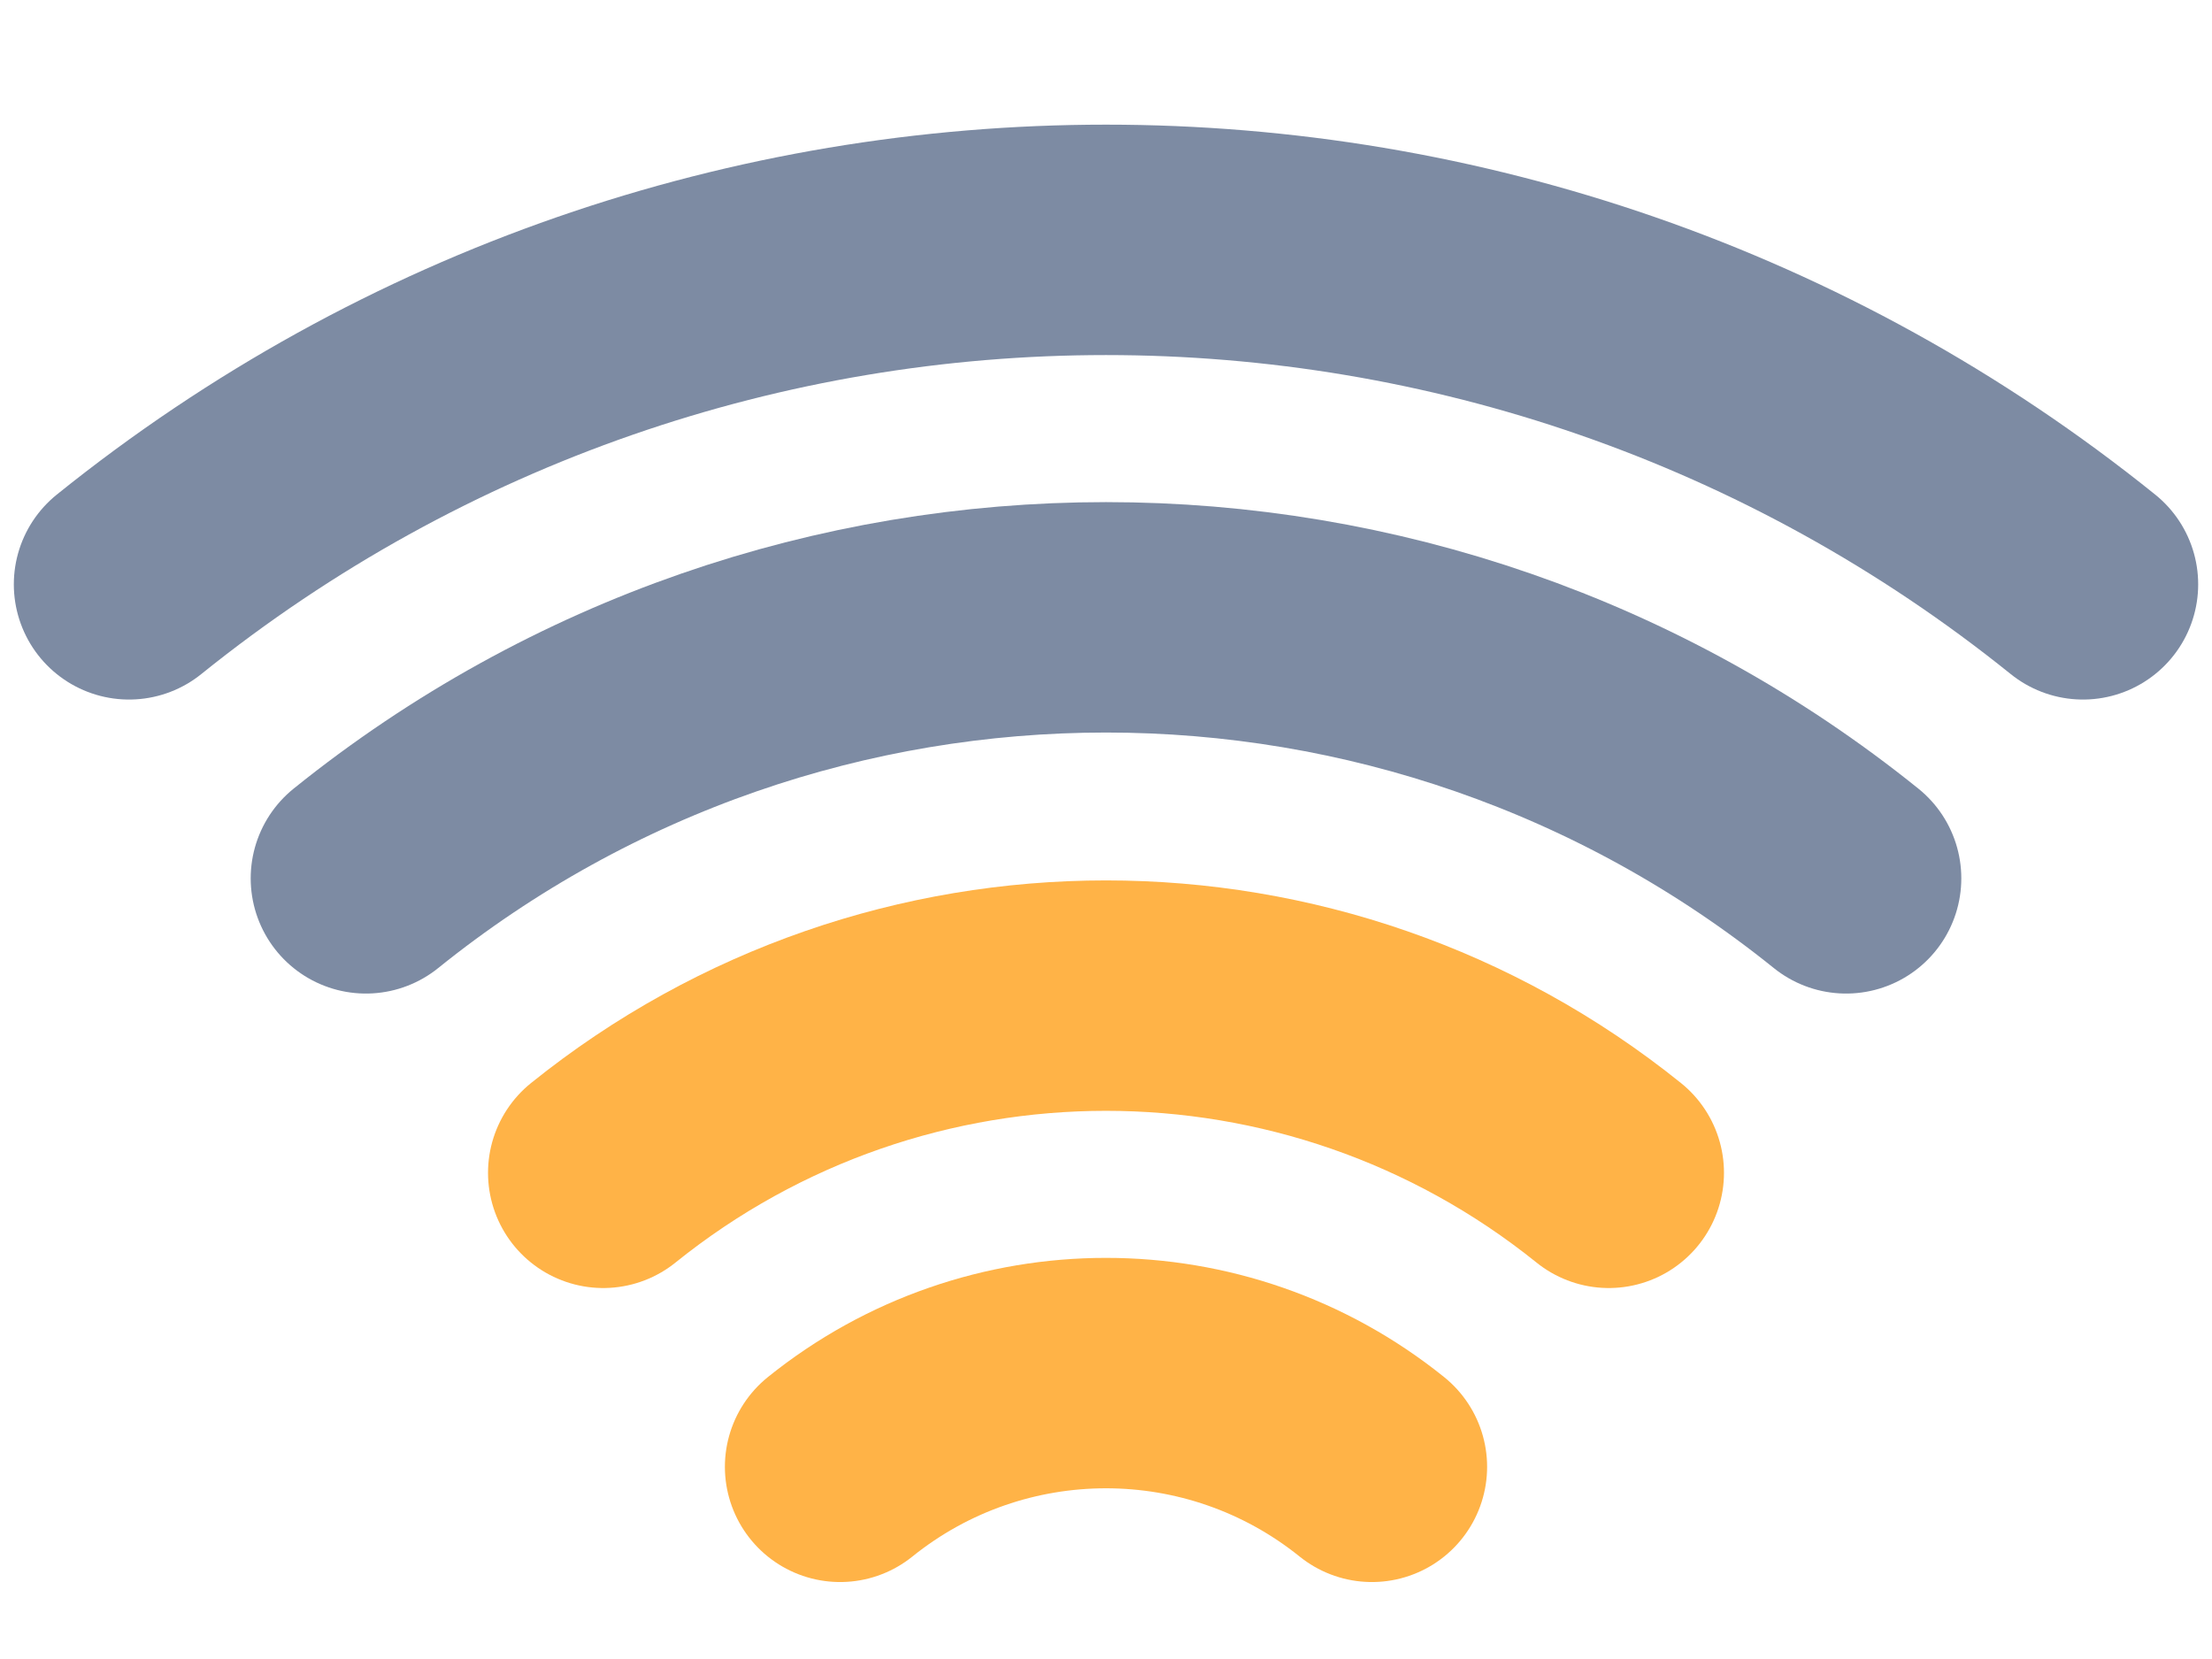
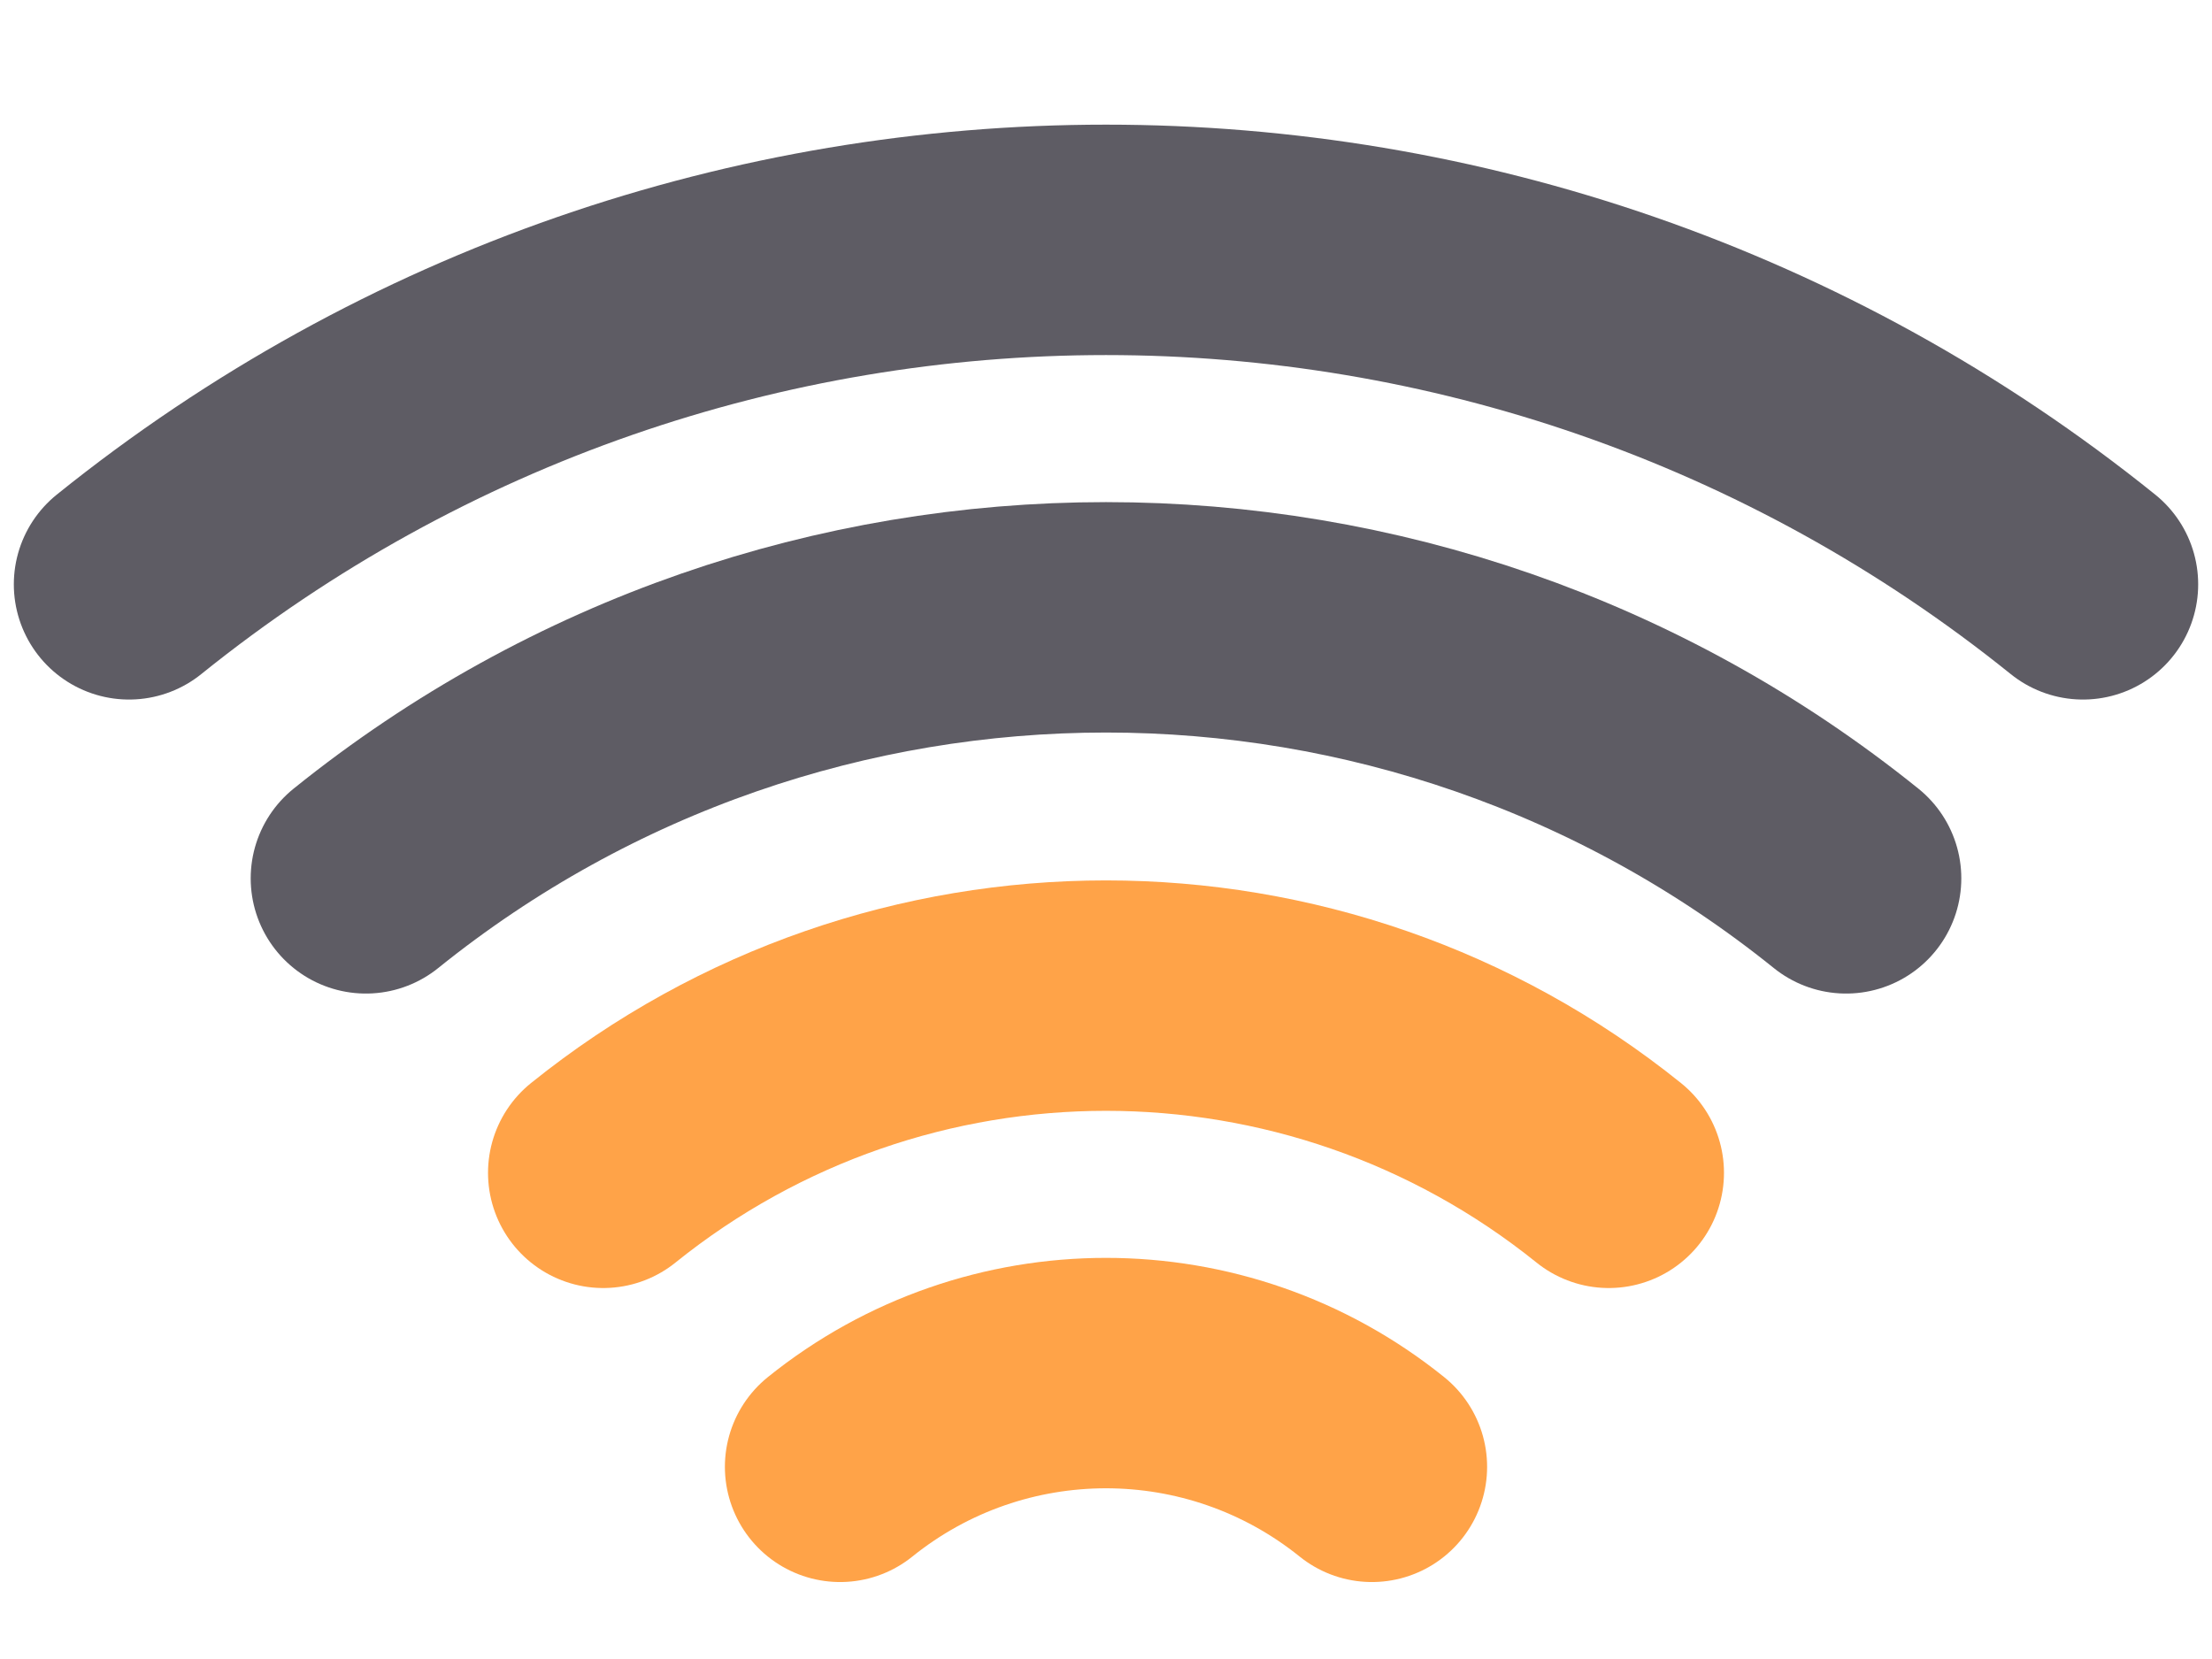
<svg xmlns="http://www.w3.org/2000/svg" viewBox="0 0 48 36">
-   <path d="M18.23 31.83 A9.20 9.20 0 0 1 29.77 31.83" fill="none" stroke="#ffb347" stroke-width="5" stroke-linecap="round" />
-   <path d="M13.09 25.45 A17.40 17.40 0 0 1 34.91 25.45" fill="none" stroke="#ffb347" stroke-width="5" stroke-linecap="round" />
-   <path d="M7.94 19.06 A25.60 25.60 0 0 1 40.06 19.06" fill="none" stroke="#7d8ba3" stroke-width="5" stroke-linecap="round" />
-   <path d="M2.80 12.68 A33.80 33.80 0 0 1 45.20 12.68" fill="none" stroke="#7d8ba3" stroke-width="5" stroke-linecap="round" />
+   <path d="M18.23 31.83 A9.20 9.20 0 0 1 29.77 31.83" fill="none" stroke="#ffa348" stroke-width="5" stroke-linecap="round" />
+   <path d="M13.09 25.45 A17.40 17.40 0 0 1 34.91 25.45" fill="none" stroke="#ffa348" stroke-width="5" stroke-linecap="round" />
+   <path d="M7.94 19.06 A25.60 25.60 0 0 1 40.06 19.06" fill="none" stroke="#5e5c64" stroke-width="5" stroke-linecap="round" />
+   <path d="M2.80 12.68 A33.80 33.80 0 0 1 45.20 12.68" fill="none" stroke="#5e5c64" stroke-width="5" stroke-linecap="round" />
</svg>
